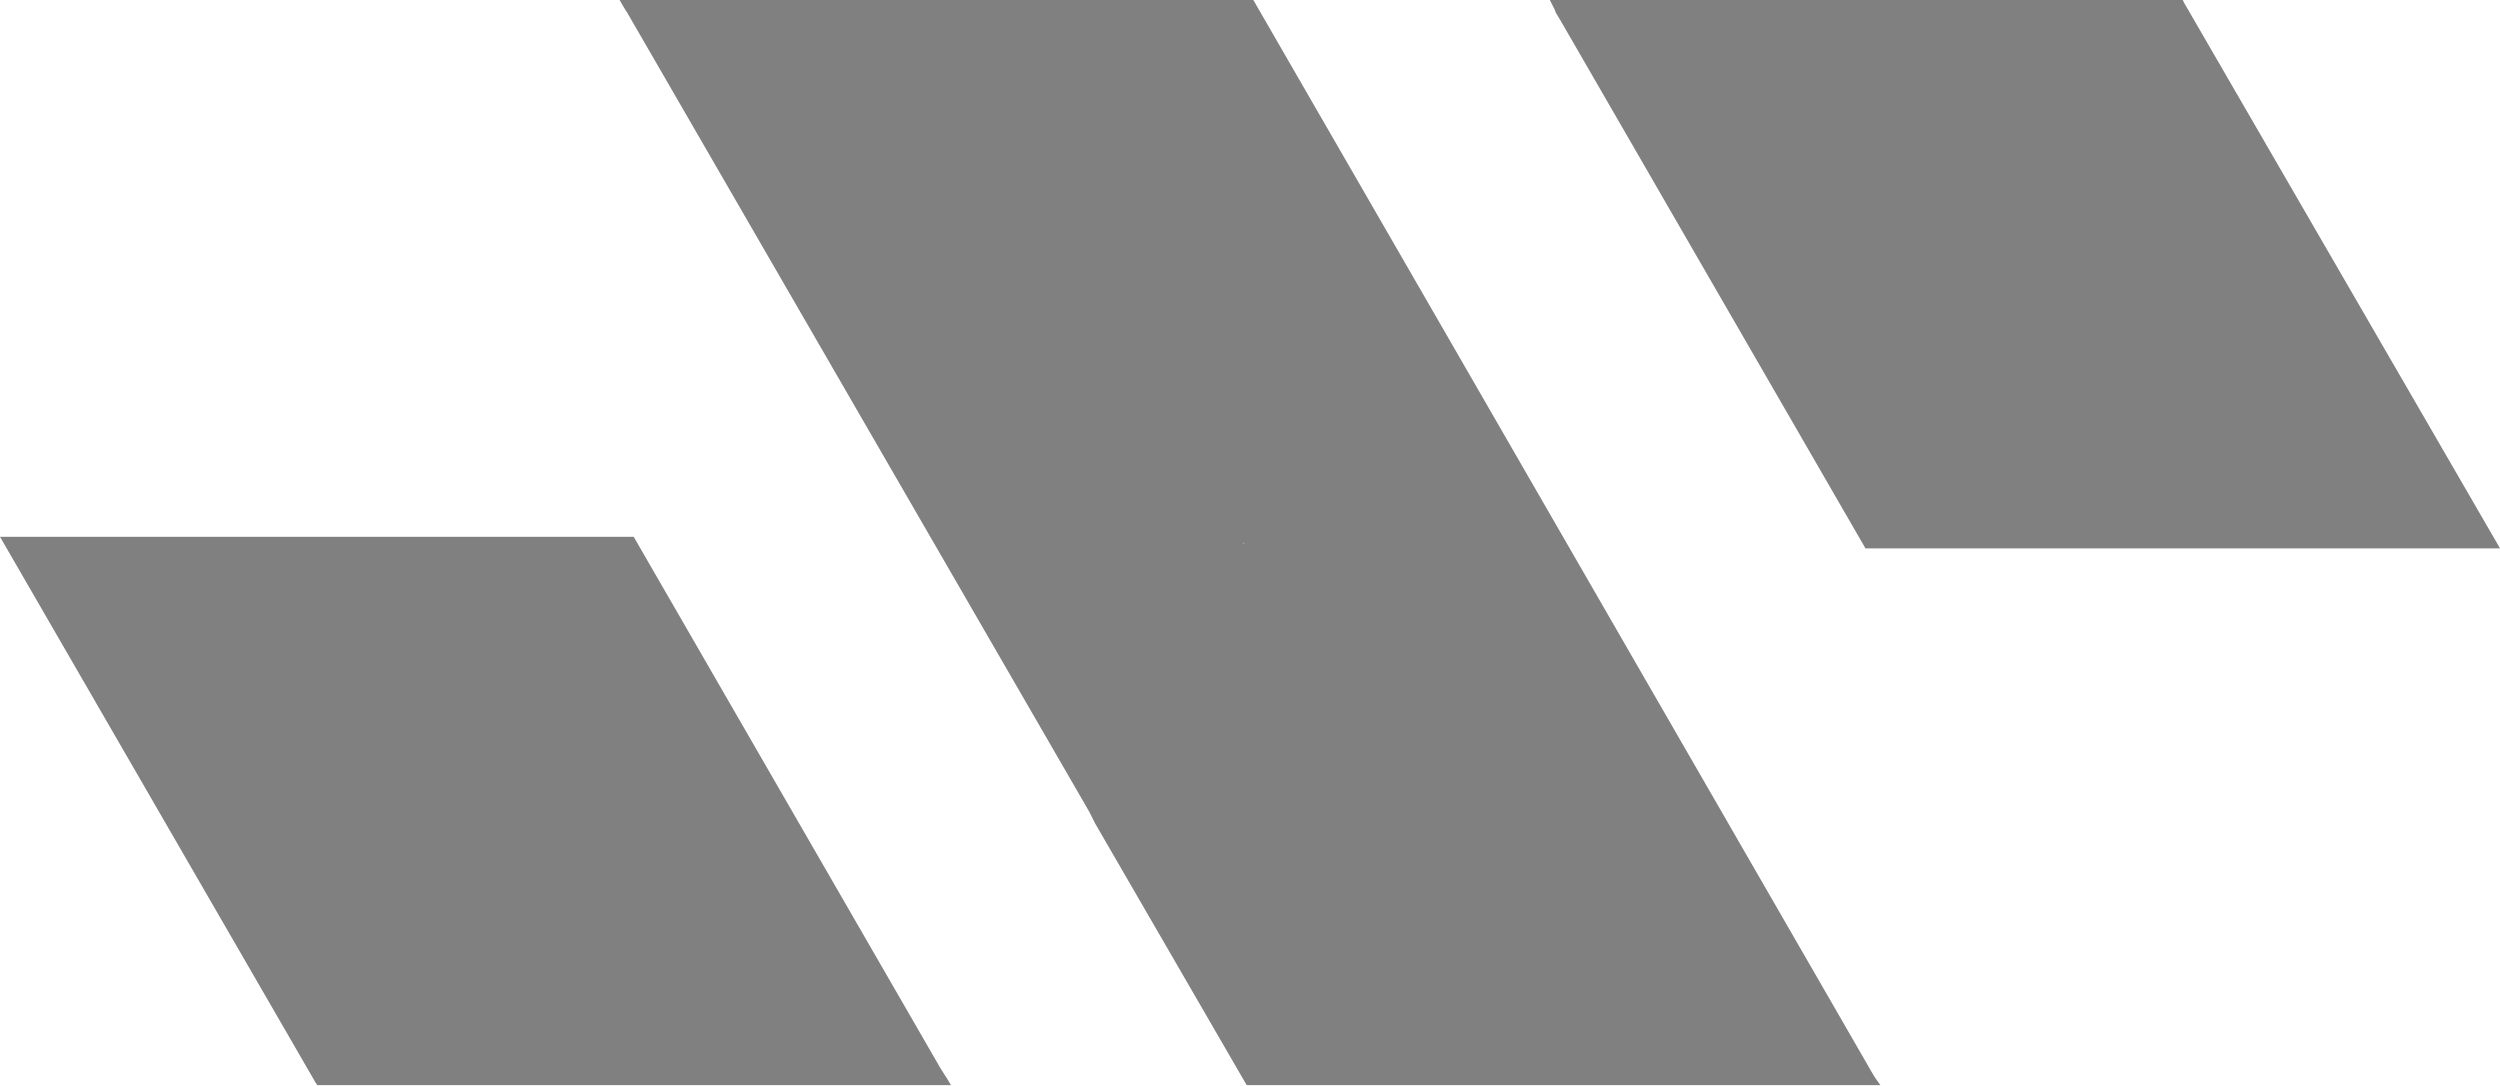
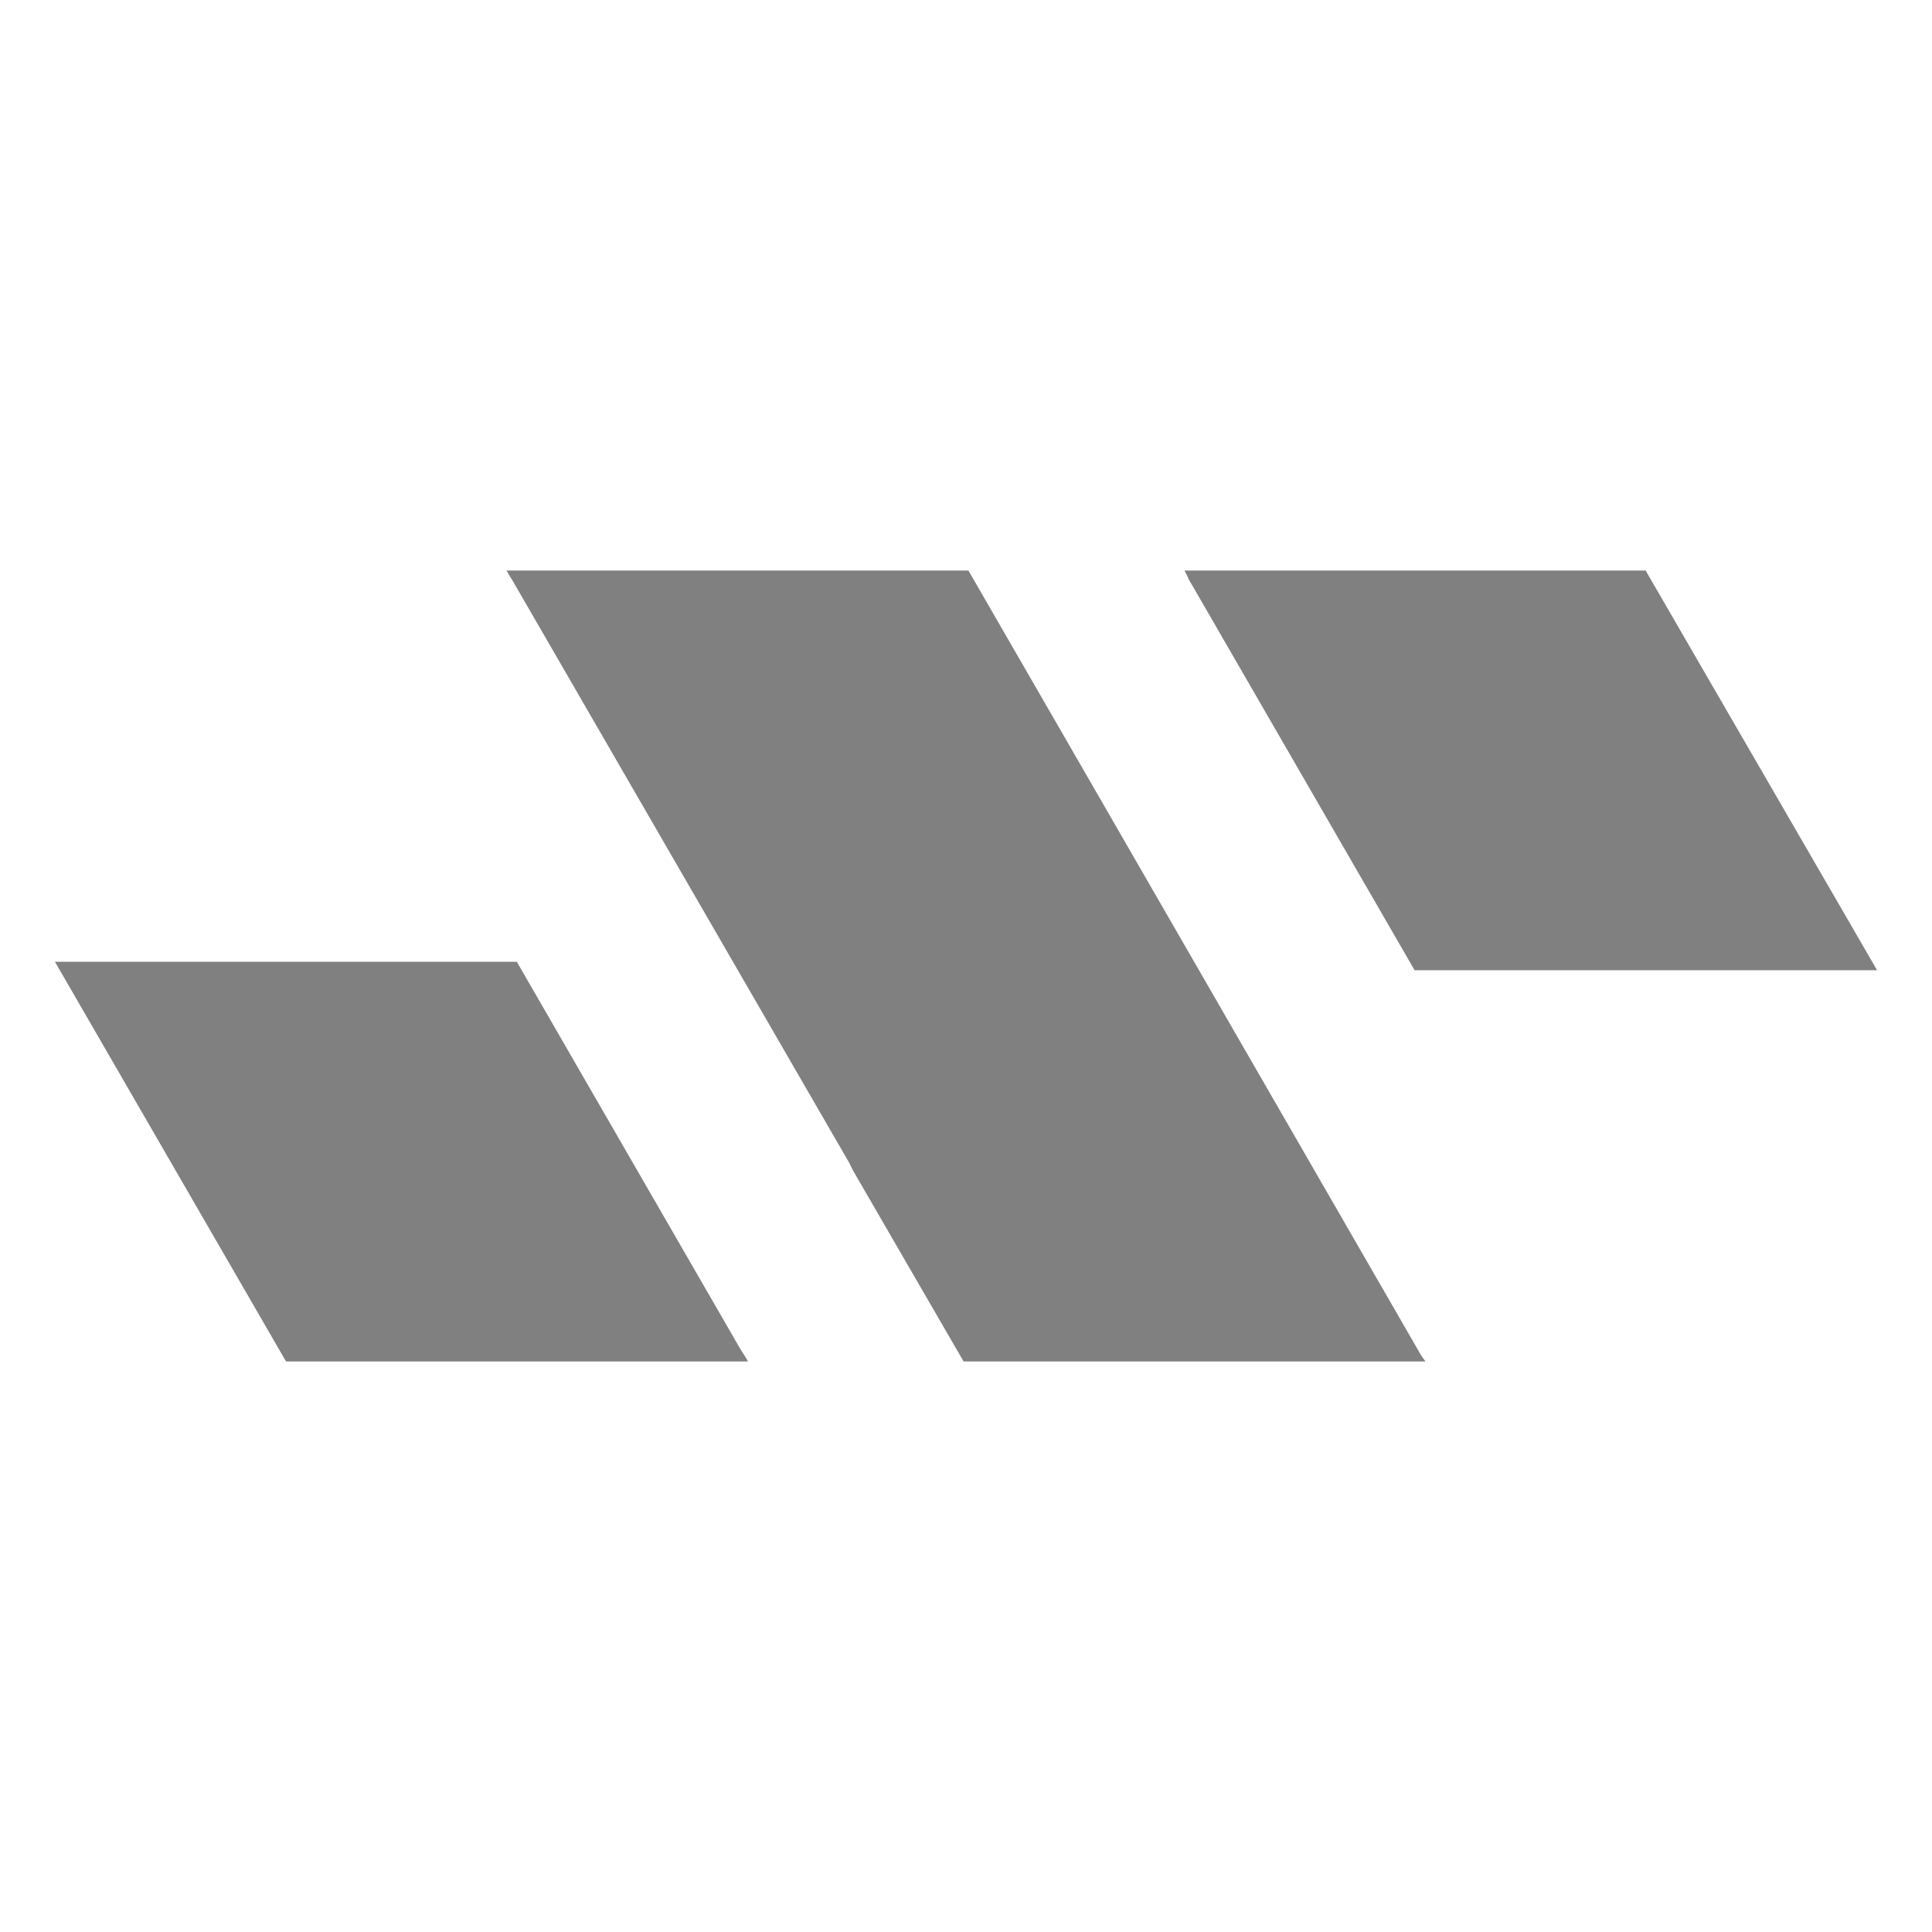
- <svg xmlns="http://www.w3.org/2000/svg" id="_图层_1" data-name="图层 1" viewBox="0 0 30.18 13.1">
+ <svg xmlns="http://www.w3.org/2000/svg" id="_图层_1" data-name="图层 1" viewBox="0 0 32 32">
  <defs>
    <style>
      .cls-1 {
        fill: none;
      }

      .cls-2 {
        fill: gray;
      }
    </style>
  </defs>
+   <rect class="cls-1" width="32" height="32" />
  <g>
-     <path class="cls-1" d="M15,6.55h.02s0,0,0,0h-.02Z" />
-     <path class="cls-2" d="M11.48,13.1H3.83l-.02-.03L0,6.48h7.65l3.7,6.41.05.08.02.03s.05.08.06.1Z" />
+     <path class="cls-2" d="M12.39,22.55h-7.65l-.02-.03L.91,15.93h7.65l3.7,6.41.05.08.02.03s.05.08.06.1Z" />
+     <g>
+       <polygon class="cls-2" points="31.09 16.07 23.43 16.07 19.75 9.7 19.69 9.6 19.68 9.57 19.62 9.45 27.26 9.45 27.28 9.49 31.05 16 31.09 16.07" />
+       <polygon points="15.93 16 15.93 16.01 15.91 16 15.93 16" />
+     </g>
+     <path class="cls-2" d="M23.56,22.48l-.02-.03-.03-.05-5.6-9.71-1.87-3.24h-7.65l.04.07.03.05.02.03,5.58,9.65.03.06.04.08,1.83,3.16h7.65s-.05-.07-.05-.07ZM15.93,16.01h-.02.02s0,0,0,0Z" />
  </g>
-   <g>
-     <polygon class="cls-2" points="30.18 6.62 22.52 6.62 18.84 .25 18.78 .15 18.77 .12 18.71 0 26.35 0 26.37 .04 30.14 6.55 30.18 6.62" />
-     <polygon points="15.02 6.55 15.02 6.56 15 6.55 15.02 6.55" />
-   </g>
-   <path class="cls-2" d="M22.65,13.03l-.02-.03-.03-.05-5.6-9.71-1.87-3.24h-7.65l.04.07.03.05.02.03,5.58,9.65.03.06.04.08,1.83,3.16h7.65l-.05-.07ZM15.02,6.56h-.02s.02-.01.02-.01h0Z" />
</svg>
